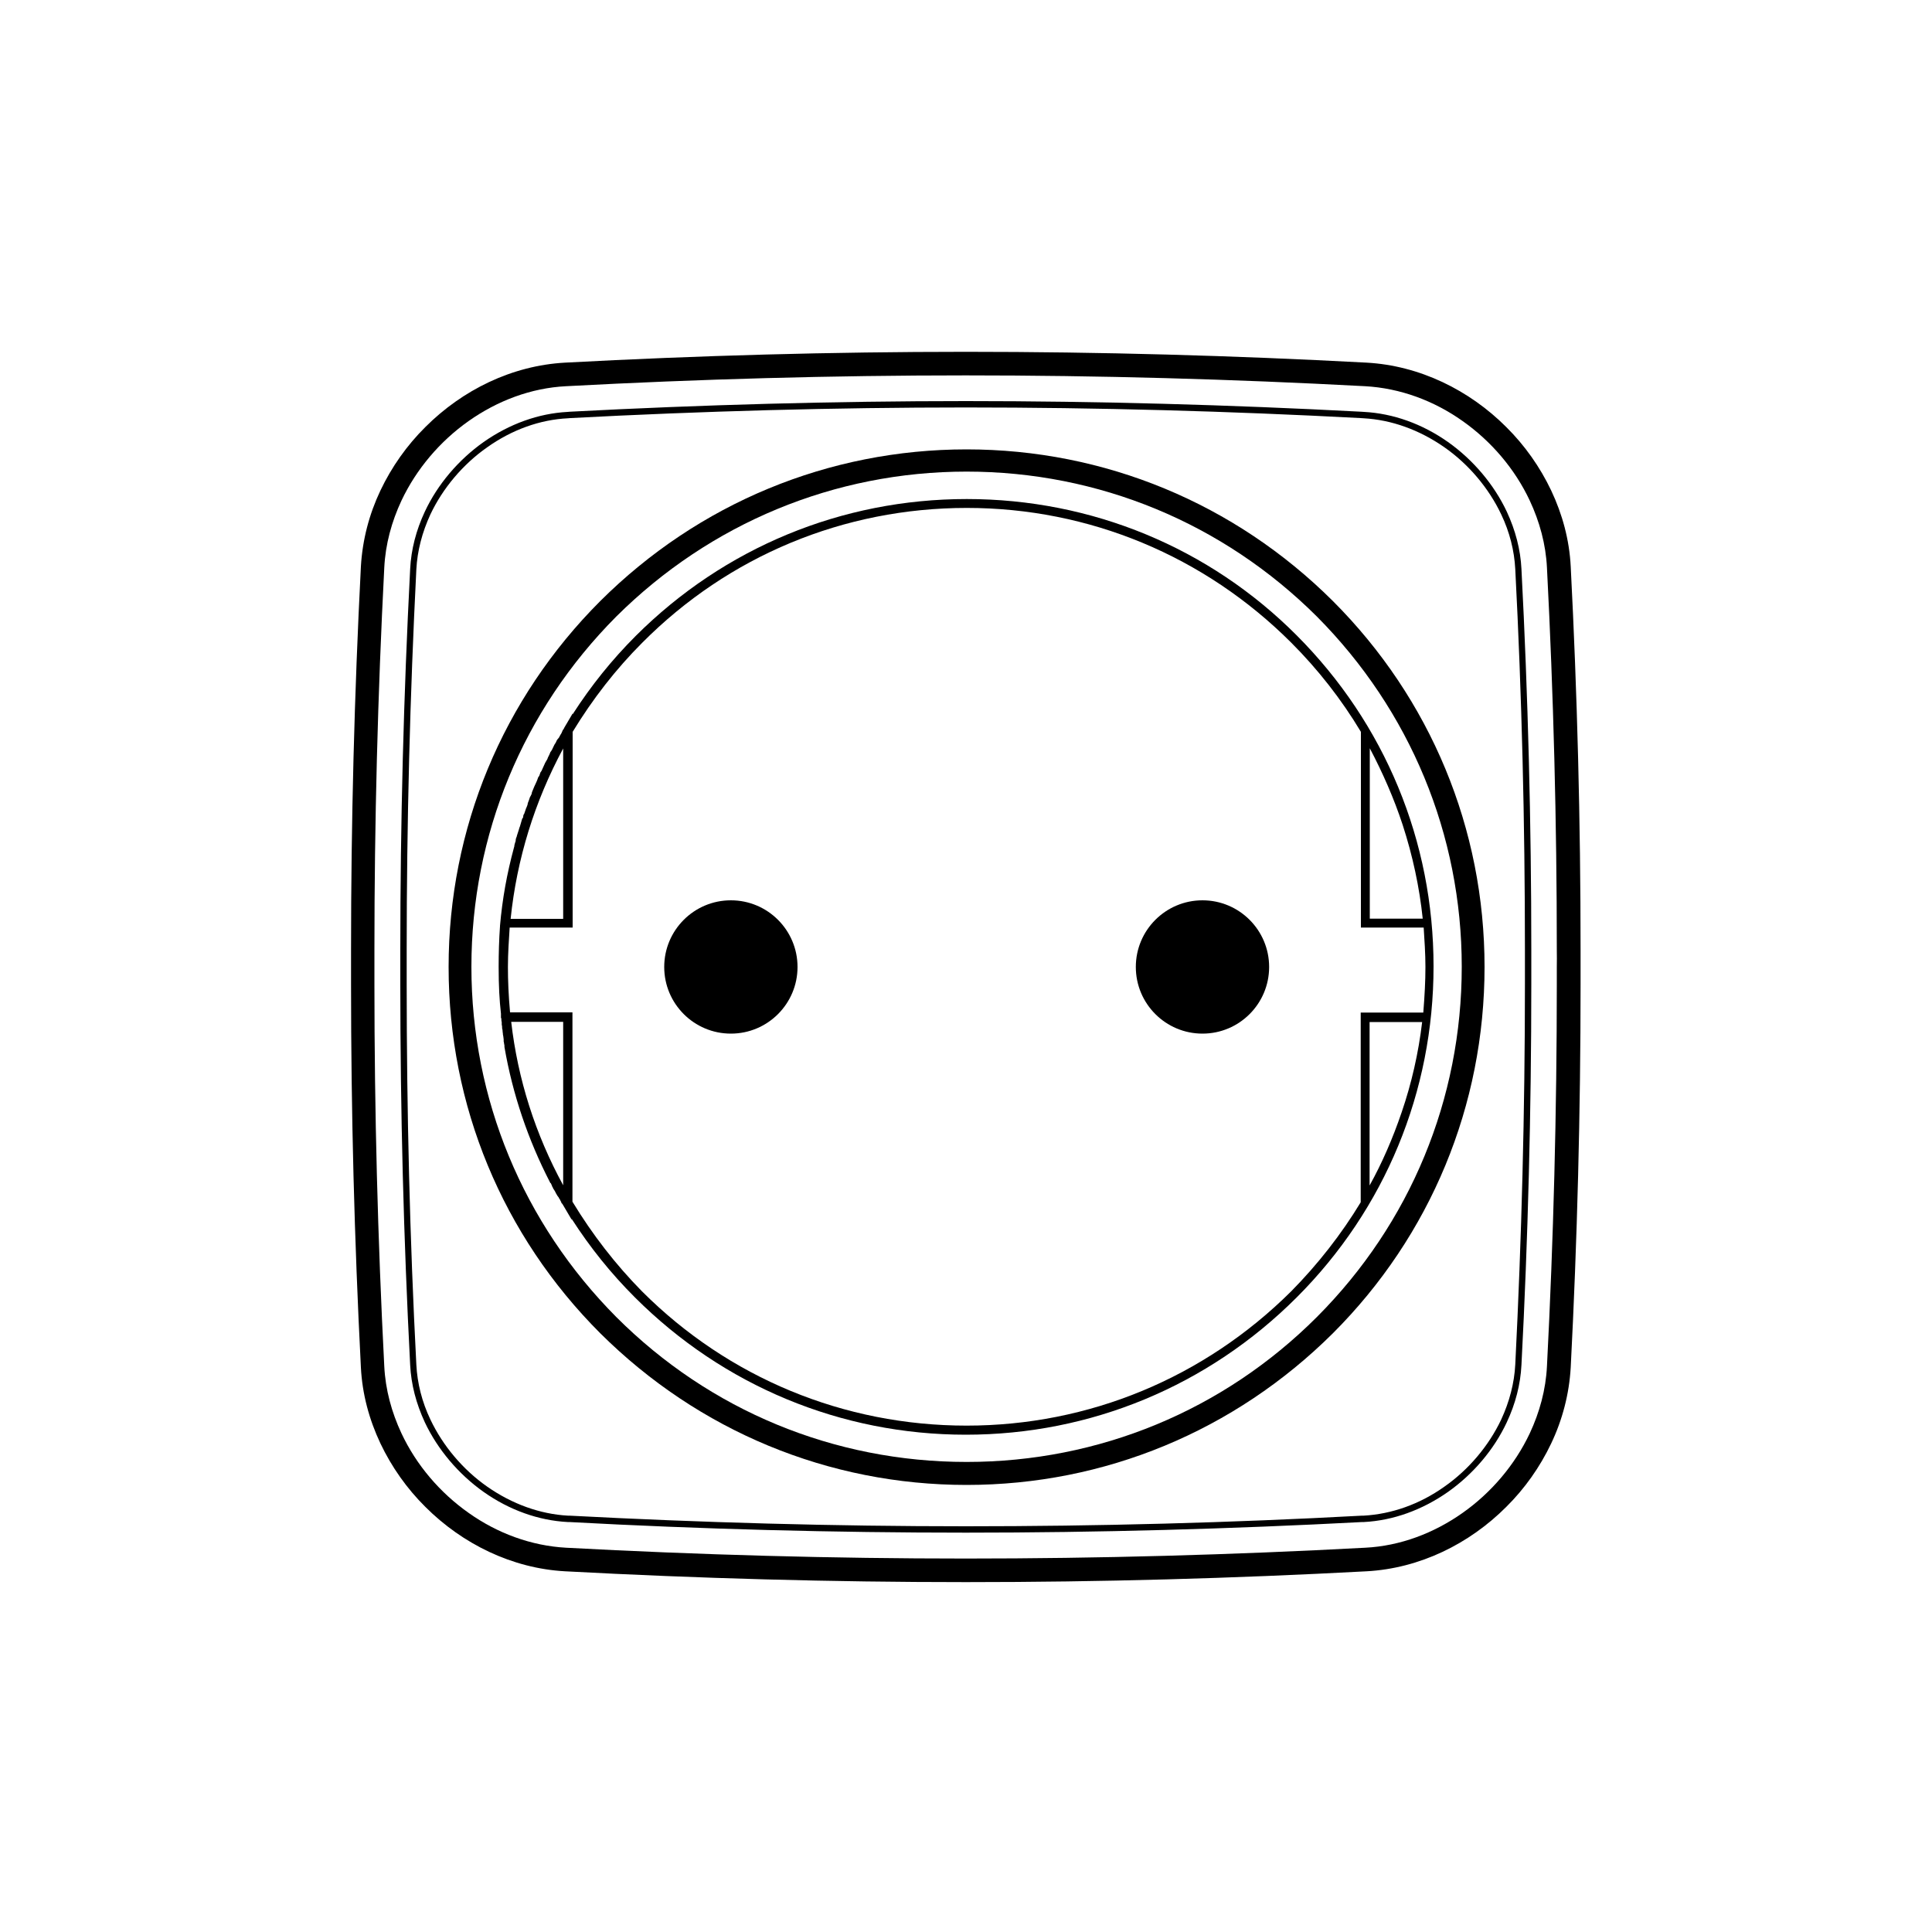
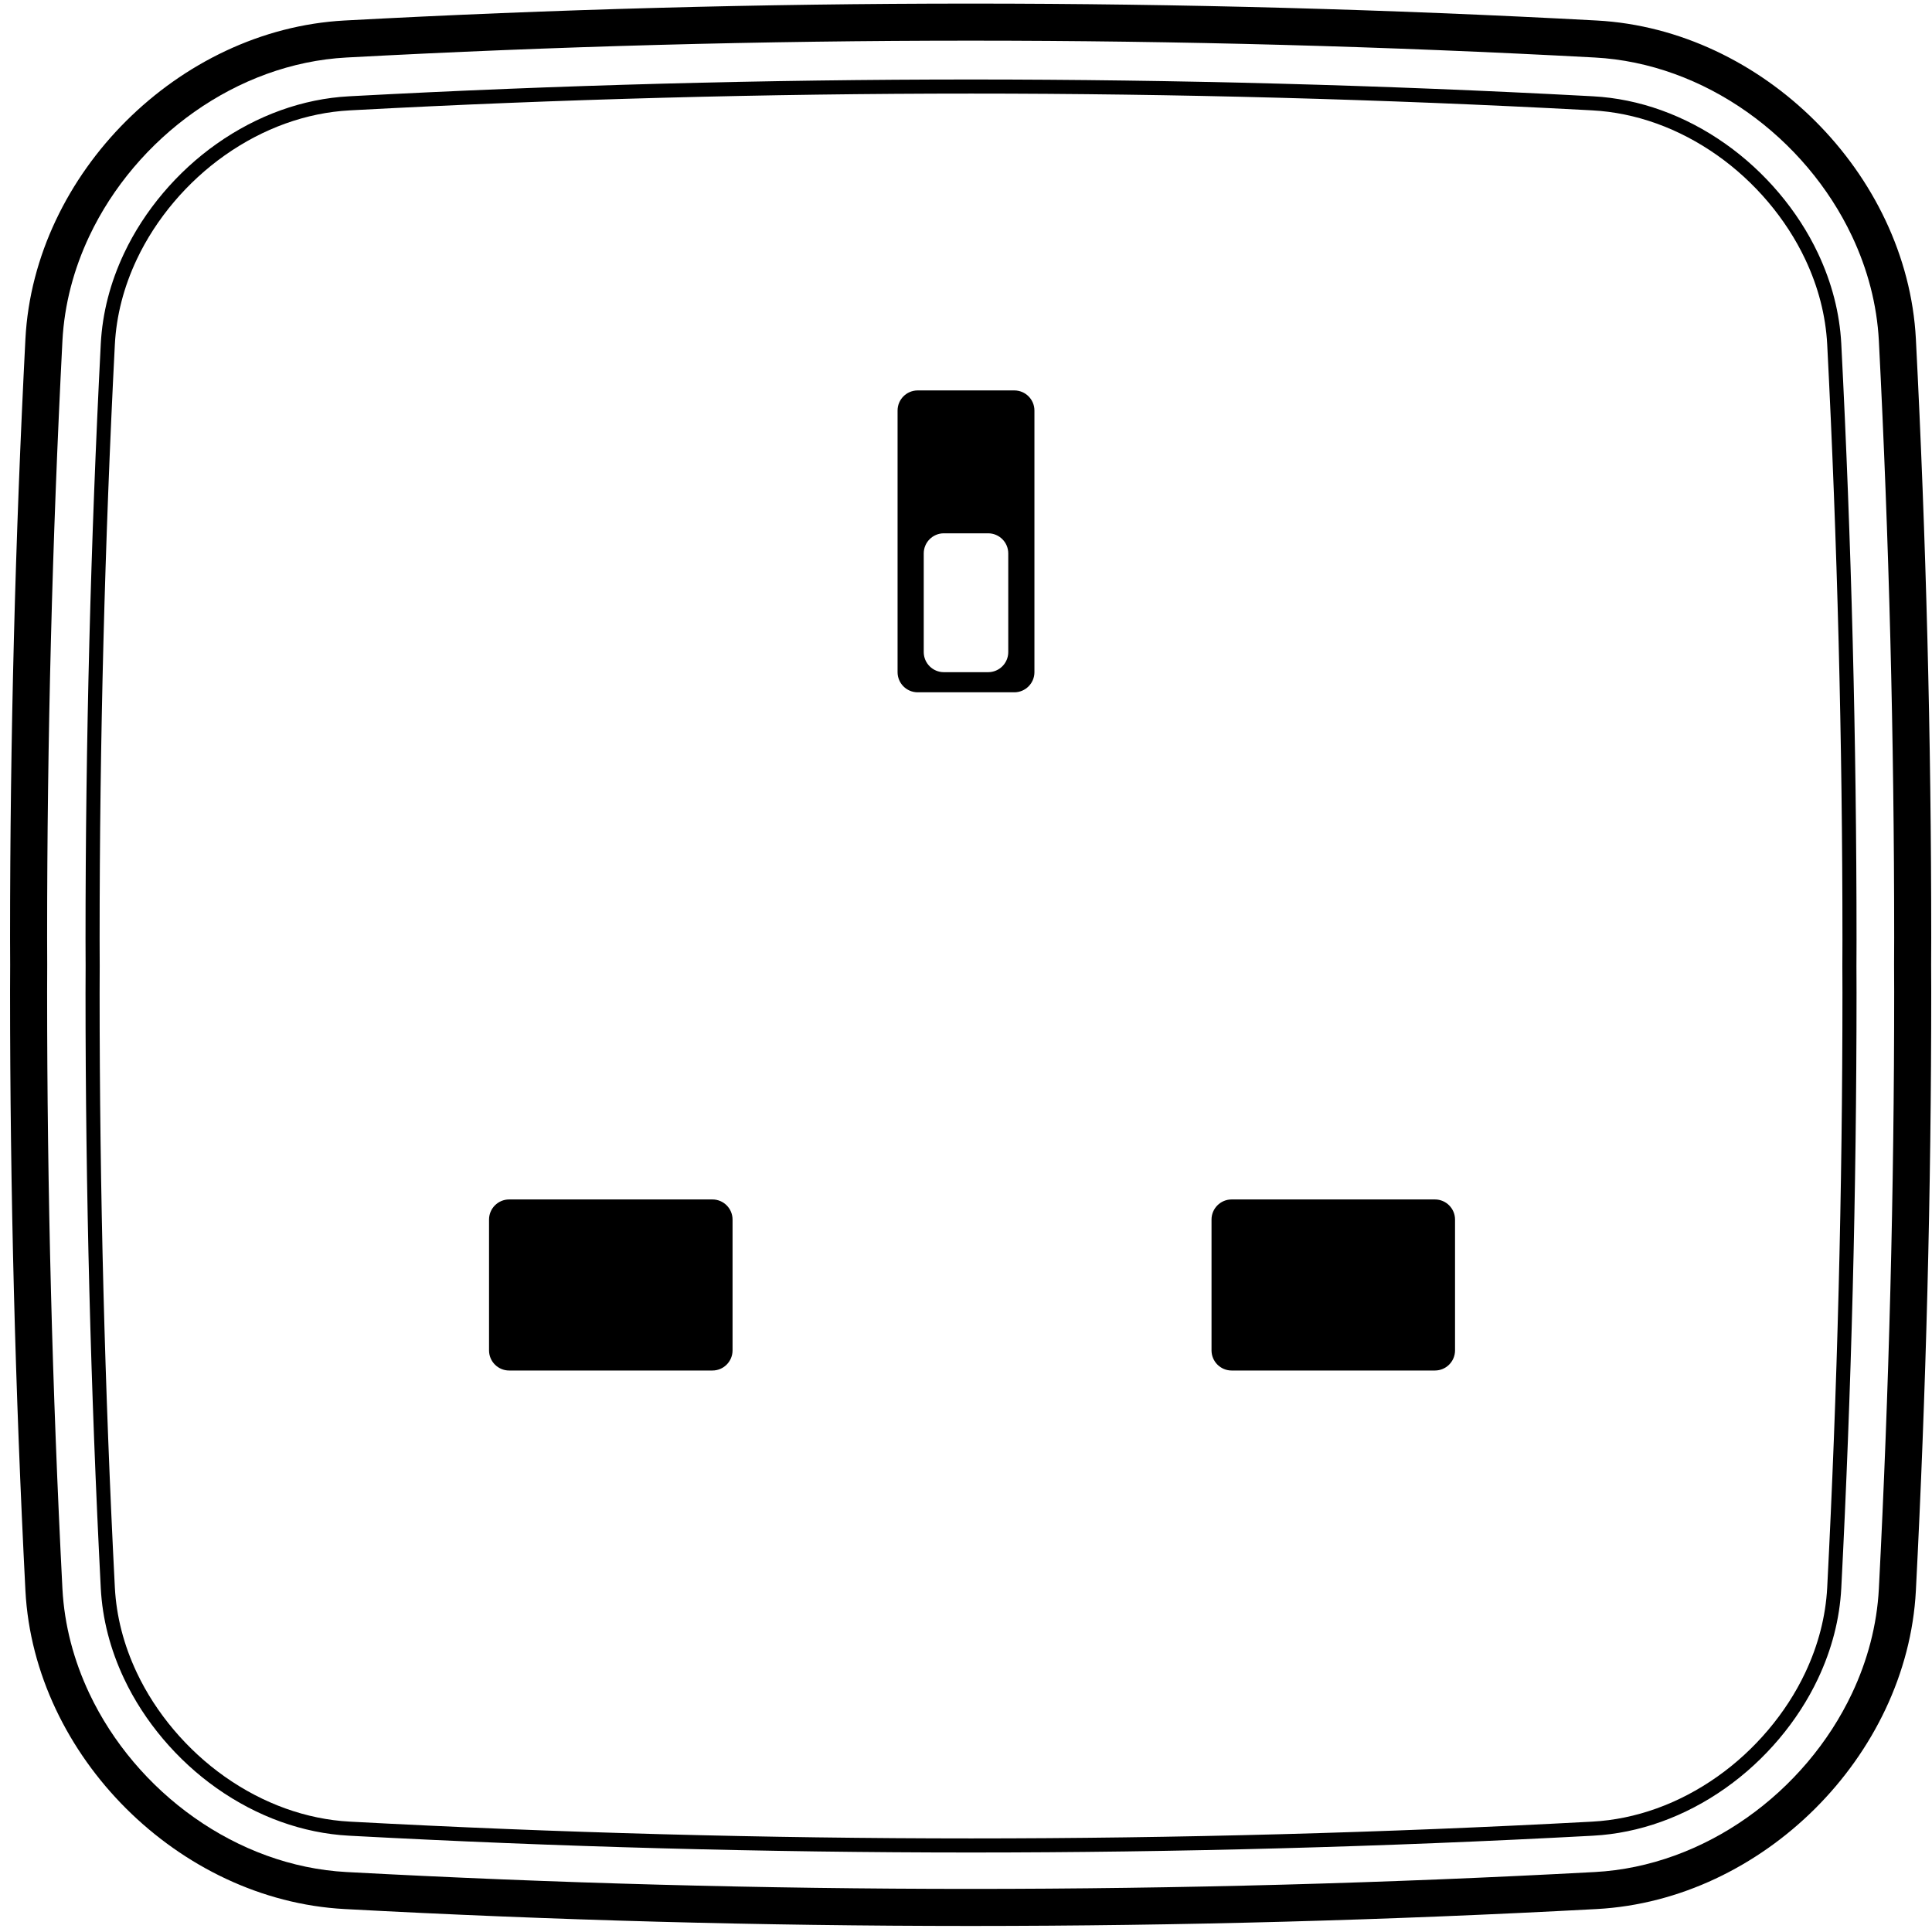
- <svg xmlns="http://www.w3.org/2000/svg" version="1.1" id="Layer_1" x="0px" y="0px" viewBox="0 0 1000 1000" style="enable-background:new 0 0 1000 1000;" xml:space="preserve">
-   <g>
-     <path d="M500.4,258.3c-64.8,0-125.6,25.2-171.3,70.8c-12.4,12.4-23.1,25.7-32.7,40.6v-0.4l-4.3,7.3c-0.2,0.5-0.4,0.9-0.8,1.3   l-0.6,1.4c-0.2,0.4-0.4,0.8-0.6,1l-0.8,1.5l-1,1.2l-0.6,1.3c-0.1,0.2-0.3,0.5-0.5,0.8c-0.2,0.3-0.4,0.6-0.5,0.9l-1.1,2.3l-0.2,0.2   l-0.2,0.5l-0.2,0l-0.2,0.5c-0.2,0.7-0.5,1.1-0.7,1.6l-0.5,1c-0.2,0.7-0.4,1.1-0.7,1.5l-0.7,1.2l-1.9,4.2l-0.5,0.7l-0.1,0.2   c-0.2,0.7-0.5,1.4-0.6,1.7l-0.5,0.7l-0.1,0.2c-0.1,0.3-0.2,0.6-0.3,0.9c-0.1,0.3-0.2,0.6-0.4,1l-0.5,1.1l-0.7,1.5l-1.2,2.9   l-0.2,0.7l0,0.3c-0.1,0.1-0.1,0.2-0.2,0.4c-0.2,0.4-0.4,0.9-0.7,1.3l-0.3,0.9c-0.1,0.3-0.2,0.6-0.3,0.9c-0.1,0.3-0.2,0.6-0.4,1   l-0.2,0.7l0,0.3c-0.1,0.3-0.2,0.6-0.3,0.8c-0.1,0.3-0.2,0.5-0.3,0.8l-0.1,0.1l-1.1,3.2l-0.1,0.1l-0.2,0.3c-0.1,0.4-0.2,0.7-0.2,1   c0,0.3-0.1,0.5-0.2,0.7l-0.3,0.3l-1.2,4.1c-0.2,0.3-0.2,0.6-0.3,0.8c-0.1,0.2-0.1,0.4-0.2,0.7l-1,3.1l-0.2,0.8   c-0.2,0.3-0.5,1.1-0.5,2.1l-0.2,0.6c-0.2,0.7-0.5,1.5-0.5,2.2l-0.2,0.7c-3.6,13.3-6,26.5-7.2,40.4l0,0.2c-0.5,7-0.7,14.1-0.7,21   c0,10,0.4,17.2,1.2,24.3v2.2l0.2,0.2c0,0.6,0,1.3,0.2,2v0.9l0,0.4c0.2,0.6,0.2,1.3,0.2,1.9l0.2,0.8v0.1c0,0.4,0.1,0.8,0.1,1.2   c0.1,0.3,0.1,0.6,0.1,1l0.2,1l0.2,1.6v0.7l0,0.4c0.1,0.3,0.2,0.6,0.2,1c0.1,0.4,0.1,0.7,0.2,1.1l0,0.7c4.2,24.4,12.2,48,23.6,70.1   l0.2,0.4l0.2,0c0.1,0.2,0.2,0.5,0.3,0.7c0.2,0.3,0.3,0.7,0.4,1l0.4,0.7l0.1,0.3c0.1,0.2,0.2,0.4,0.4,0.6c0.2,0.3,0.4,0.6,0.6,1   l0.5,1l0.7,1.2l0.6,0.8l0.1,0.1c0.1,0.4,0.3,0.7,0.5,0.9c0.2,0.3,0.3,0.5,0.4,0.8l0.4,0.7v0.3l0.2,0.2c0.4,0.4,0.6,0.8,0.9,1.3   l4.3,7.3v-0.4c9.6,14.9,20.3,28.2,32.7,40.6c45.8,45.8,106.7,71.1,171.3,71.1c64.6,0,125.4-25.2,171.3-71.1   c45.7-45.7,70.8-106.5,70.8-171.3c0-64.8-25.2-125.6-70.8-171.3C626,283.5,565.1,258.3,500.4,258.3z M291.5,387.4v88.2h-27.2   C267.5,444.6,276.7,414.9,291.5,387.4z M264.6,528.9h26.9l0,84.6C277.1,587.1,268,558.6,264.6,528.9z M725.5,575.7L725.5,575.7   c-4.6,13.5-10.1,26.2-16.6,37.9v-84.6h27.2C734.2,545.1,730.6,560.8,725.5,575.7z M726,426.9c5.2,16,8.7,32.3,10.4,48.6h-27.4   l0-88.2C715.8,400.2,721.6,413.5,726,426.9z M736.9,480.2c0.4,6.3,0.9,13.4,0.9,20.3c0,7.3-0.4,14.6-1.1,23.6l-32.4,0v98.2   c-10,16.5-22.1,32-36,46.1c-45.1,44.8-104.7,69.5-168,69.5c-63.5,0-123.2-24.7-168-69.5c-13.6-13.8-25.7-29.4-36-46.4v-98H264   c-0.8-9-1.1-16.3-1.1-23.6c0-6.9,0.5-14,0.9-20.3h32.6V378.8c10.4-17.1,22.5-32.6,36-46.1c44.7-45,104.4-69.8,168-69.8   c63.3,0,123,24.8,168,69.8c13.8,13.8,26,29.4,36,46.1v101.3H736.9z" />
-     <path d="M500.3,232.6c-71.4,0-138.8,27.9-189.6,78.5c-50.6,50.6-78.5,117.9-78.5,189.4c0,71.7,27.9,139,78.5,189.6   c50.9,50.6,118.2,78.5,189.6,78.5s138.7-27.9,189.6-78.5c50.6-50.6,78.5-118,78.5-189.6c0-71.5-27.9-138.8-78.5-189.4   C639.1,260.5,571.7,232.6,500.3,232.6z M681.6,681.7c-48.3,48.3-112.7,75-181.3,75s-132.9-26.6-181.3-75   c-48.3-48.6-75-113-75-181.3s26.6-132.7,75-181.3c48.6-48.3,113-75,181.3-75s132.7,26.6,181.3,75c48.3,48.6,75,113,75,181.3   C756.6,568.8,730,633.2,681.6,681.7z" />
-     <circle cx="378.3" cy="500.5" r="34.5" />
-     <circle cx="622.4" cy="500.5" r="34.5" />
-     <path d="M787.5,294.5c-0.5-10.1-3.1-20-7.6-29.7c-6.6-14-17.4-26.8-30.4-36c-13.3-9.4-28.4-14.8-43.5-15.6l-1.5-0.1   c-68-3.6-136.8-5.5-204.6-5.5c-67.8,0-136.8,1.9-204.9,5.5l-1.2,0.1c-15.1,0.8-30.1,6.2-43.5,15.6c-13,9.2-23.8,21.9-30.4,36   c-4.5,9.6-7.1,19.6-7.6,29.7c-3.4,65.4-5.1,131.7-5.1,197.1c0,1.7,0,8.8,0,8.8l0,3.8c0,1.7,0,3.5,0,5.2c0,65.4,1.7,131.8,5.1,197.1   c0.5,10.1,3.1,20,7.6,29.7c6.6,14,17.4,26.8,30.4,36c13.3,9.4,28.4,14.8,43.5,15.6l0.8,0c68.2,3.7,137.3,5.5,205.3,5.5   c68,0,137-1.9,205.3-5.5l0.8,0c15.1-0.8,30.1-6.2,43.5-15.6c13-9.2,23.8-21.9,30.4-36c4.5-9.6,7.1-19.6,7.6-29.7   c3.4-65.4,5.1-131.7,5.1-197.1c0-1.7,0-8.8,0-8.8s0-7.2,0-9C792.6,426.2,790.9,359.9,787.5,294.5z M789.3,509.4   c0,65.4-1.7,131.6-5,196.9c-0.5,9.6-3,19.2-7.3,28.5c-6.4,13.5-16.8,25.9-29.4,34.7c-12.8,9.1-27.3,14.2-41.8,15l-0.8,0   c-68.2,3.7-137.2,5.5-205.1,5.5c-67.9,0-137-1.9-205.1-5.5h0l-0.8,0c-14.5-0.8-28.9-6-41.8-15c-12.6-8.8-23-21.2-29.4-34.7   c-4.4-9.2-6.8-18.8-7.3-28.4c-3.4-65.3-5-131.6-5-197c0-1.7,0-3.4,0-5.2l0-3.8c0,0,0-7.1,0-8.8c0-65.4,1.7-131.6,5-196.9   c0.5-9.6,3-19.2,7.3-28.5c6.4-13.5,16.8-25.9,29.4-34.7c12.8-9.1,27.3-14.3,41.8-15l1.2-0.1c68-3.6,136.9-5.5,204.7-5.5   c67.7,0,136.5,1.9,204.4,5.5l1.5,0.1c14.5,0.8,28.9,6,41.8,15c12.6,8.8,23,21.2,29.4,34.7c4.4,9.2,6.8,18.8,7.3,28.4   c3.4,65.3,5,131.6,5,197c0,1.7,0,9,0,9C789.3,500.6,789.3,507.7,789.3,509.4z" />
-     <path d="M818.1,491.6c0-66.2-1.7-132.3-5.1-198.4l0,0l0,0c-0.7-13.8-4.3-27-10.1-39.3c-5.8-12.2-13.7-23.4-23.3-32.9   c-19.1-19.1-44.8-31.8-72.3-33.3h0c-69.1-3.7-138.1-5.6-207-5.6v0c0,0-0.1,0-0.1,0c-0.1,0-0.2,0-0.3,0c-0.1,0-0.2,0-0.3,0   c0,0-0.1,0-0.1,0v0c-68.9,0-137.9,1.9-207,5.6h0c-27.6,1.5-53.2,14.2-72.3,33.3c-9.6,9.5-17.5,20.7-23.3,32.9   c-5.8,12.2-9.3,25.5-10.1,39.3l0,0l0,0c-3.4,66.1-5.1,132.3-5.1,198.4c0,3,0,5.9,0,8.9c0,3,0,5.9,0,8.9c0,66.2,1.7,132.3,5.1,198.4   l0,0l0,0c0.7,13.8,4.3,27,10.1,39.3c5.8,12.2,13.7,23.4,23.3,32.9c19.1,19.1,44.8,31.8,72.3,33.3h0c69.1,3.7,138.1,5.6,207,5.6v0   c0,0,0.1,0,0.1,0c0.1,0,0.2,0,0.3,0c0.1,0,0.2,0,0.3,0c0,0,0.1,0,0.1,0v0c68.9,0,137.9-1.9,207-5.6h0c27.6-1.5,53.2-14.2,72.3-33.3   c9.6-9.5,17.5-20.7,23.3-32.9c5.8-12.2,9.3-25.5,10.1-39.3l0,0l0,0c3.4-66.1,5.1-132.3,5.1-198.4c0-3,0-5.9,0-8.9   C818.1,497.6,818.1,494.6,818.1,491.6z M805.8,500.5C805.8,500.5,805.8,500.6,805.8,500.5L805.8,500.5c0,3,0,5.9,0,8.9   c0,66-1.7,131.9-5.1,197.8c-0.6,12.1-3.8,23.8-8.9,34.7c-7.7,16.3-19.9,30.7-34.8,41.2c-14.9,10.5-32.3,17.1-50.4,18l-1.5,0.1   l1.5-0.1c-69,3.7-138,5.6-206.8,5.6c-68.8,0-137.7-1.9-206.8-5.6l1.5,0.1l-1.5-0.1c-18.1-1-35.6-7.5-50.4-18   c-14.9-10.5-27.1-24.8-34.8-41.2c-5.1-10.9-8.3-22.6-8.9-34.7c-3.4-65.9-5.1-131.9-5.1-197.8c0-2.9,0-5.9,0-8.8h0c0,0,0,0,0-0.1   s0,0,0-0.1h0c0-2.9,0-5.9,0-8.8c0-66,1.7-131.9,5.1-197.8c0.6-12.1,3.8-23.8,8.9-34.7c7.7-16.3,19.9-30.7,34.8-41.2   c14.9-10.5,32.3-17.1,50.4-18l1.5-0.1l-1.5,0.1c69-3.7,138-5.6,206.8-5.6c68.8,0,137.7,1.9,206.8,5.6l-1.5-0.1l1.5,0.1   c18.1,1,35.6,7.5,50.4,18c14.9,10.5,27.1,24.8,34.8,41.2c5.1,10.9,8.3,22.6,8.9,34.7c3.4,65.9,5.1,131.9,5.1,197.8   C805.9,494.6,805.8,497.5,805.8,500.5L805.8,500.5C805.8,500.5,805.8,500.5,805.8,500.5z" />
+ <svg xmlns="http://www.w3.org/2000/svg" width="960px" height="960px" viewBox="0 0 960 960" version="1.1">
+   <g id="socket_SP222" stroke="none" stroke-width="1" fill="none" fill-rule="evenodd">
+     <path d="M933.599,789.438 C932.649,807.518 927.954,825.111 920.249,841.426 C908.702,865.9 890.358,887.457 868.073,903.167 C845.783,918.893 819.631,928.752 792.444,930.206 L790.146,930.331 L792.442,930.206 C688.881,935.78 585.541,938.575 482.308,938.584 C379.077,938.575 275.737,935.78 172.174,930.206 L174.472,930.331 L172.172,930.206 C144.987,928.752 118.835,918.893 96.546,903.167 C74.26,887.457 55.915,865.9 44.368,841.426 C36.664,825.111 31.969,807.518 31.02,789.438 C25.948,690.593 23.413,591.649 23.413,492.707 C23.413,488.299 23.448,483.89 23.458,479.482 L23.46,479.482 L23.46,479.393 L23.46,479.302 L23.458,479.302 C23.448,474.893 23.413,470.485 23.413,466.076 C23.413,367.134 25.948,268.192 31.02,169.347 C31.969,151.266 36.664,133.673 44.368,117.357 C55.915,92.885 74.26,71.329 96.546,55.616 C118.835,39.892 144.987,30.033 172.172,28.577 L174.472,28.455 L172.174,28.577 C275.737,23.004 379.077,20.211 482.308,20.201 C585.541,20.211 688.881,23.004 792.442,28.577 L790.146,28.455 L792.444,28.577 C819.631,30.033 845.783,39.892 868.073,55.616 C890.358,71.329 908.702,92.885 920.249,117.357 C927.954,133.673 932.649,151.266 933.599,169.347 C938.668,268.192 941.205,367.134 941.205,466.076 C941.205,470.485 941.17,474.893 941.159,479.302 L941.159,479.302 L941.159,479.393 L941.159,479.482 L941.159,479.482 C941.17,483.89 941.205,488.299 941.205,492.707 C941.205,591.649 938.668,690.593 933.599,789.438 M959.617,466.076 C959.617,366.817 957.075,267.558 951.987,168.395 L951.987,168.394 L951.987,168.384 C950.904,147.746 945.55,127.816 936.899,109.494 C928.245,91.17 916.295,74.441 901.935,60.125 C873.228,31.518 834.785,12.427 793.431,10.19 L793.432,10.19 C689.779,4.609 586.342,1.811 483.015,1.785 L483.015,1.785 C482.948,1.785 482.881,1.785 482.816,1.785 C482.646,1.785 482.479,1.785 482.308,1.785 C482.14,1.785 481.971,1.785 481.802,1.785 C481.735,1.785 481.67,1.785 481.602,1.785 L481.602,1.785 C378.274,1.811 274.838,4.609 171.186,10.19 L171.186,10.19 C129.834,12.427 91.391,31.518 62.681,60.125 C48.323,74.441 36.373,91.17 27.719,109.494 C19.068,127.816 13.715,147.746 12.632,168.384 L12.632,168.394 L12.632,168.395 C7.543,267.558 4.999,366.817 4.999,466.076 C4.999,470.516 5.036,474.954 5.047,479.393 C5.036,483.831 4.999,488.269 4.999,492.707 C4.999,591.966 7.543,691.227 12.632,790.39 L12.632,790.392 L12.632,790.401 C13.715,811.038 19.068,830.97 27.719,849.29 C36.373,867.614 48.323,884.345 62.681,898.661 C91.391,927.265 129.834,946.357 171.186,948.593 L171.186,948.593 C274.838,954.174 378.274,956.975 481.602,957.001 L481.602,957.001 L481.802,957.001 C481.971,957.001 482.14,957.001 482.308,957.001 C482.479,957.001 482.646,957.001 482.816,957.001 L483.015,957.001 L483.015,957.001 C586.342,956.975 689.779,954.174 793.432,948.593 L793.431,948.593 C834.785,946.357 873.228,927.265 901.935,898.661 C916.295,884.345 928.245,867.614 936.899,849.29 C945.55,830.97 950.904,811.038 951.987,790.401 L951.987,790.392 L951.987,790.39 C957.075,691.227 959.617,591.966 959.617,492.707 C959.617,488.269 959.582,483.831 959.571,479.393 C959.582,474.954 959.617,470.516 959.617,466.076" id="Fill-11" fill="#000000" />
+     <path d="M482.503,920.5 C584.503,920.489 688.094,917.7 790.399,912.211 L791.61,912.143 C814.474,910.92 837.21,902.745 857.365,888.52 C877.023,874.653 893.341,855.355 903.351,834.125 C910.225,819.557 914.122,804.435 914.921,789.182 C919.95,691.116 922.5,591.565 922.5,493.319 C922.5,492.312 922.5,490.089 922.482,487.011 C922.479,486.373 922.479,486.373 922.477,485.741 C922.472,484.443 922.466,483.114 922.461,481.825 C922.458,481.098 922.458,481.098 922.456,480.593 L922.454,480.134 C922.454,480.079 922.454,480.079 922.456,479.692 C922.458,479.173 922.458,479.173 922.461,478.426 C922.466,477.102 922.472,475.737 922.477,474.406 C922.479,473.78 922.479,473.78 922.482,473.147 C922.5,469.972 922.5,467.69 922.5,466.679 C922.5,368.435 919.95,268.886 914.921,170.793 C914.121,155.561 910.223,140.438 903.352,125.878 C893.34,104.644 877.022,85.343 857.37,71.482 C837.212,57.252 814.476,49.076 791.609,47.854 L789.349,47.732 C687.352,42.279 584.113,39.509 482.498,39.5 C380.728,39.509 277.343,42.287 175.219,47.756 L173.395,47.854 C150.526,49.076 127.792,57.251 107.636,71.479 C87.984,85.34 71.664,104.641 61.65,125.873 C54.776,140.441 50.88,155.563 50.079,170.816 C45.05,268.911 42.5,368.461 42.5,466.679 C42.5,467.663 42.5,469.897 42.519,473.011 C42.521,473.624 42.521,473.624 42.523,474.231 C42.528,475.534 42.534,476.87 42.539,478.167 C42.542,478.898 42.542,478.898 42.544,479.407 L42.546,479.87 L42.526,485.534 C42.5,489.418 42.5,491.153 42.5,493.319 C42.5,591.542 45.051,691.093 50.081,789.207 C50.881,804.439 54.778,819.563 61.648,834.122 C71.66,855.354 87.978,874.652 107.631,888.518 C127.791,902.744 150.527,910.92 173.393,912.144 L174.537,912.205 C276.885,917.698 380.5,920.489 482.503,920.5 Z M174.911,905.215 L173.767,905.154 C152.245,904.002 130.772,896.28 111.667,882.799 C92.996,869.625 77.472,851.266 67.979,831.136 C61.491,817.387 57.823,803.151 57.072,788.845 C52.048,690.854 49.5,591.422 49.5,493.319 C49.5,491.168 49.5,489.441 49.526,485.564 L49.546,479.867 C49.546,479.756 49.546,479.756 49.544,479.377 C49.542,478.869 49.542,478.869 49.539,478.137 C49.534,476.841 49.528,475.506 49.523,474.204 C49.521,473.597 49.521,473.597 49.518,472.985 C49.5,469.881 49.5,467.65 49.5,466.679 C49.5,368.58 52.047,269.15 57.07,171.179 C57.822,156.851 61.49,142.617 67.98,128.859 C77.475,108.729 93.001,90.367 111.672,77.198 C130.773,63.715 152.244,55.994 173.77,54.844 L175.595,54.746 C277.593,49.284 380.853,46.509 482.498,46.5 C583.988,46.509 687.102,49.276 788.973,54.722 L791.233,54.844 C812.758,55.994 834.231,63.716 853.334,77.201 C872.004,90.37 887.528,108.731 897.021,128.864 C903.51,142.615 907.179,156.849 907.93,171.155 C912.953,269.125 915.5,368.555 915.5,466.679 C915.5,467.678 915.5,469.956 915.482,473.122 C915.479,473.754 915.479,473.754 915.477,474.38 C915.472,475.71 915.466,477.074 915.461,478.397 C915.458,479.144 915.458,479.144 915.456,479.663 L915.454,480.134 C915.454,480.247 915.454,480.247 915.456,480.623 C915.458,481.128 915.458,481.128 915.461,481.855 C915.466,483.142 915.472,484.471 915.477,485.768 C915.479,486.399 915.479,486.399 915.482,487.037 C915.5,490.105 915.5,492.324 915.5,493.319 C915.5,591.446 912.953,690.877 907.93,788.819 C907.179,803.147 903.512,817.381 897.02,831.139 C887.529,851.268 872.005,869.626 853.33,882.8 C834.229,896.281 812.756,904.002 791.229,905.154 L790.017,905.221 C687.843,910.704 584.377,913.489 482.503,913.5 C380.626,913.489 277.136,910.702 174.912,905.215 L174.911,905.215 Z" id="Stroke-9" fill="#000000" fill-rule="nonzero" />
+     <path d="M456,194 L504,194 C509.523,194 514,198.477 514,204 L514,334 C514,339.523 509.523,344 504,344 L456,344 C450.477,344 446,339.523 446,334 L446,204 C446,198.477 450.477,194 456,194 Z M469,265 C463.477,265 459,269.477 459,275 L459,324 C459,329.523 463.477,334 469,334 L491,334 C496.523,334 501,329.523 501,324 L501,275 C501,269.477 496.523,265 491,265 L469,265 Z" id="Combined-Shape" fill="#000000" />
+     <rect id="Rectangle" fill="#000000" x="243" y="596" width="121" height="85" rx="10" />
+     <rect id="Rectangle" fill="#000000" x="602" y="596" width="121" height="85" rx="10" />
  </g>
</svg>
